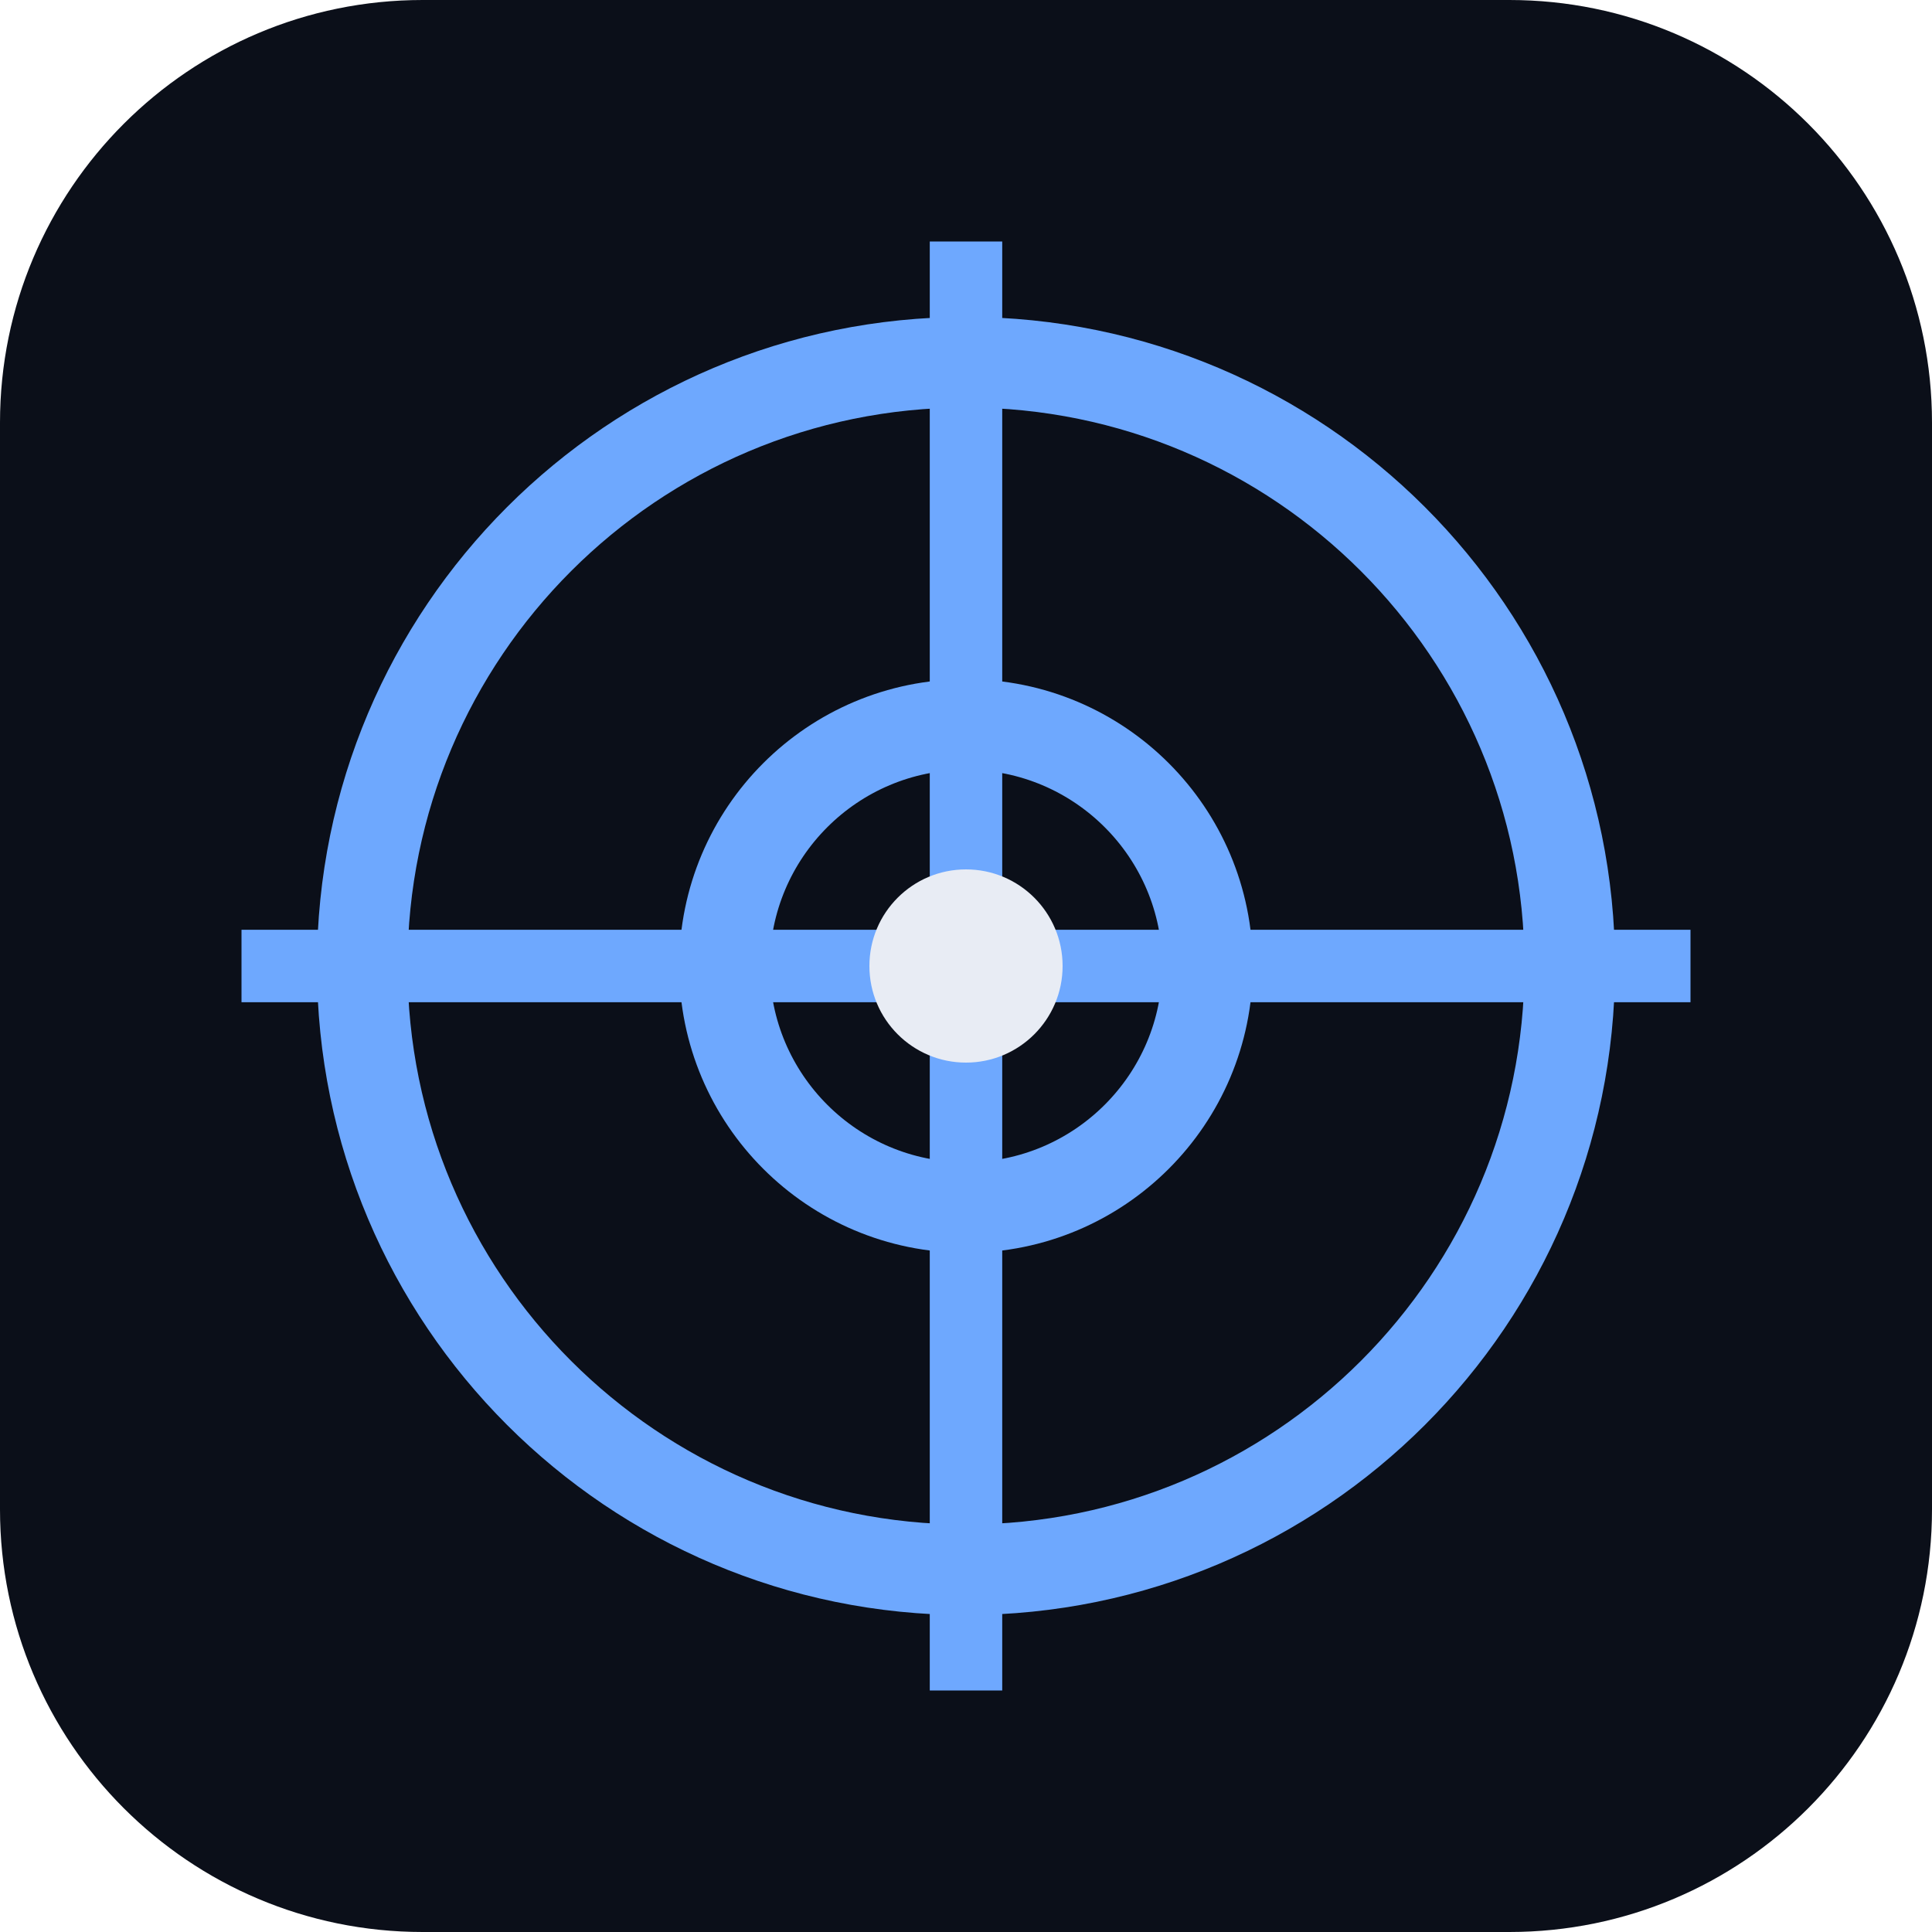
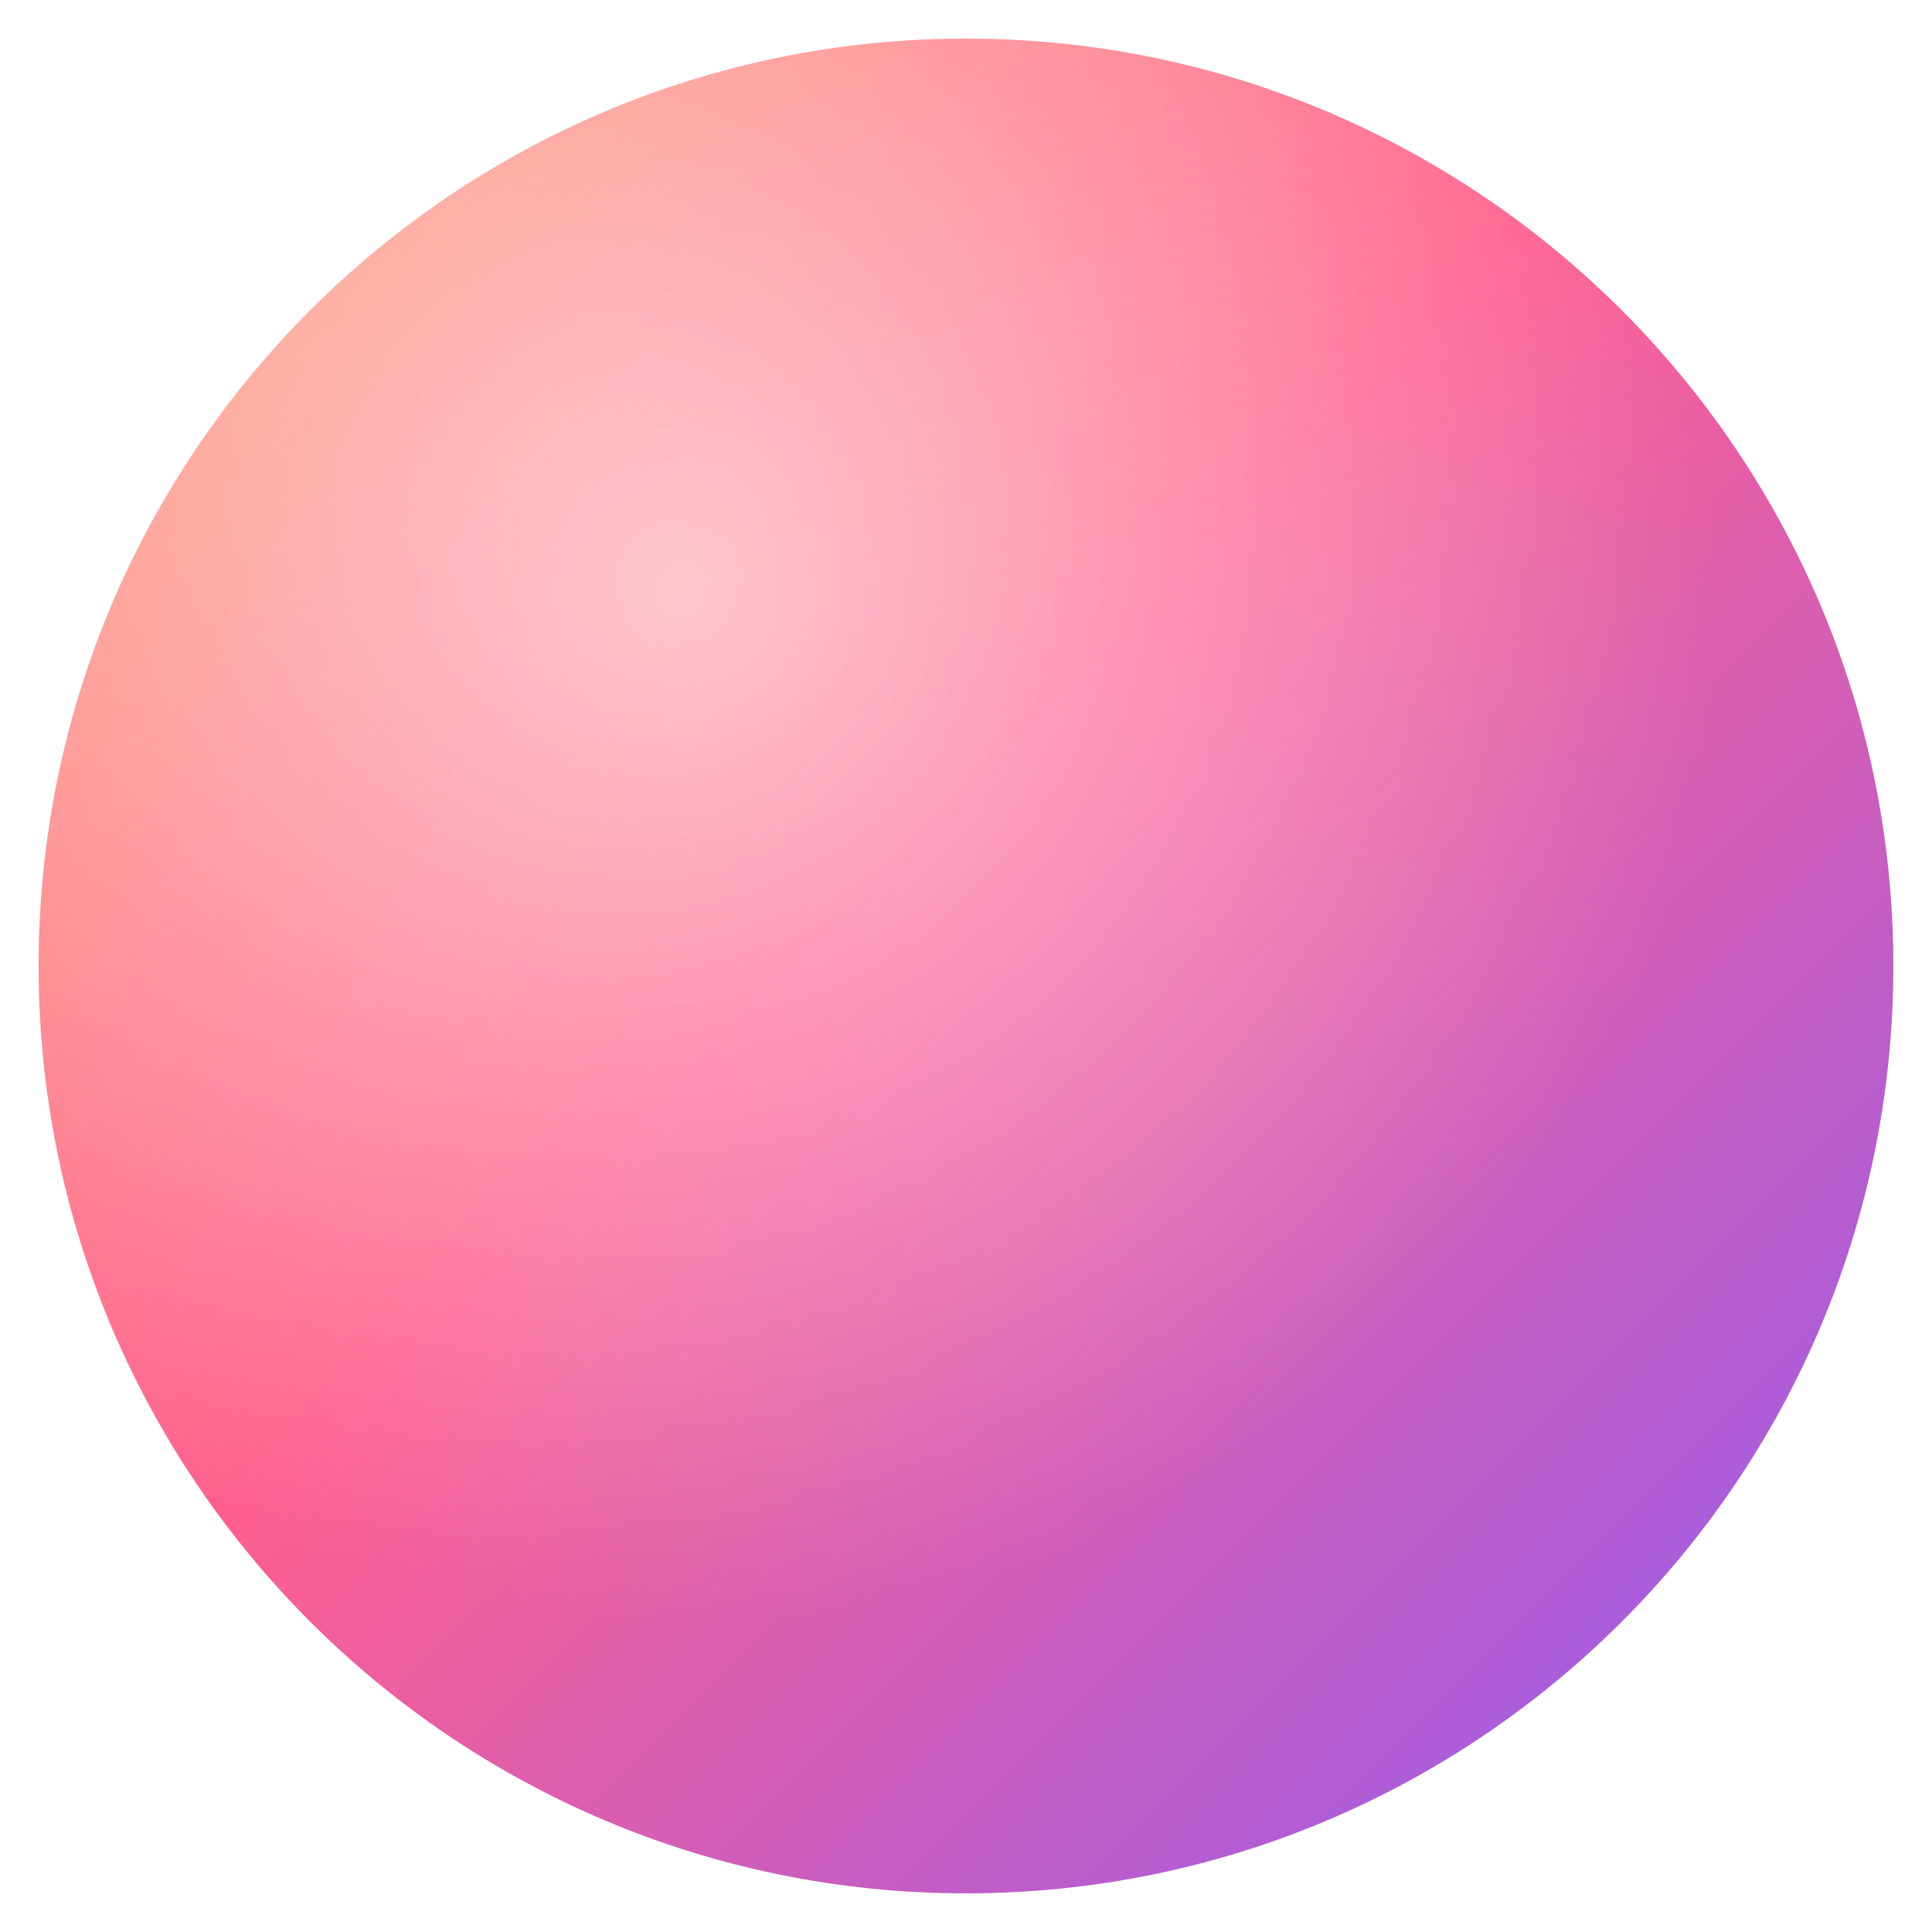
- <svg xmlns="http://www.w3.org/2000/svg" viewBox="0 0 32 32">
-   <rect width="32" height="32" rx="7" fill="#0b0f19" />
-   <circle cx="16" cy="16" r="10" fill="none" stroke="#6ea8fe" stroke-width="1.5" />
-   <circle cx="16" cy="16" r="4" fill="none" stroke="#6ea8fe" stroke-width="1.5" />
-   <line x1="16" y1="4" x2="16" y2="28" stroke="#6ea8fe" stroke-width="1.2" />
-   <line x1="4" y1="16" x2="28" y2="16" stroke="#6ea8fe" stroke-width="1.2" />
-   <circle cx="16" cy="16" r="1.6" fill="#e8ecf4" />
+ <svg xmlns="http://www.w3.org/2000/svg" viewBox="0 0 100 100" width="100" height="100">
+   <defs>
+     <linearGradient id="g" x1="0" y1="0" x2="1" y2="1">
+       <stop offset="0" stop-color="#ff9d6c" />
+       <stop offset=".45" stop-color="#ff5f8f" />
+       <stop offset="1" stop-color="#8b5cf6" />
+     </linearGradient>
+     <radialGradient id="hi" cx=".35" cy=".3" r=".55">
+       <stop offset="0" stop-color="#fff" stop-opacity=".6" />
+       <stop offset="1" stop-color="#fff" stop-opacity="0" />
+     </radialGradient>
+   </defs>
+   <circle cx="50" cy="50" r="48" fill="url(#g)" />
+   <circle cx="50" cy="50" r="48" fill="url(#hi)" />
</svg>
